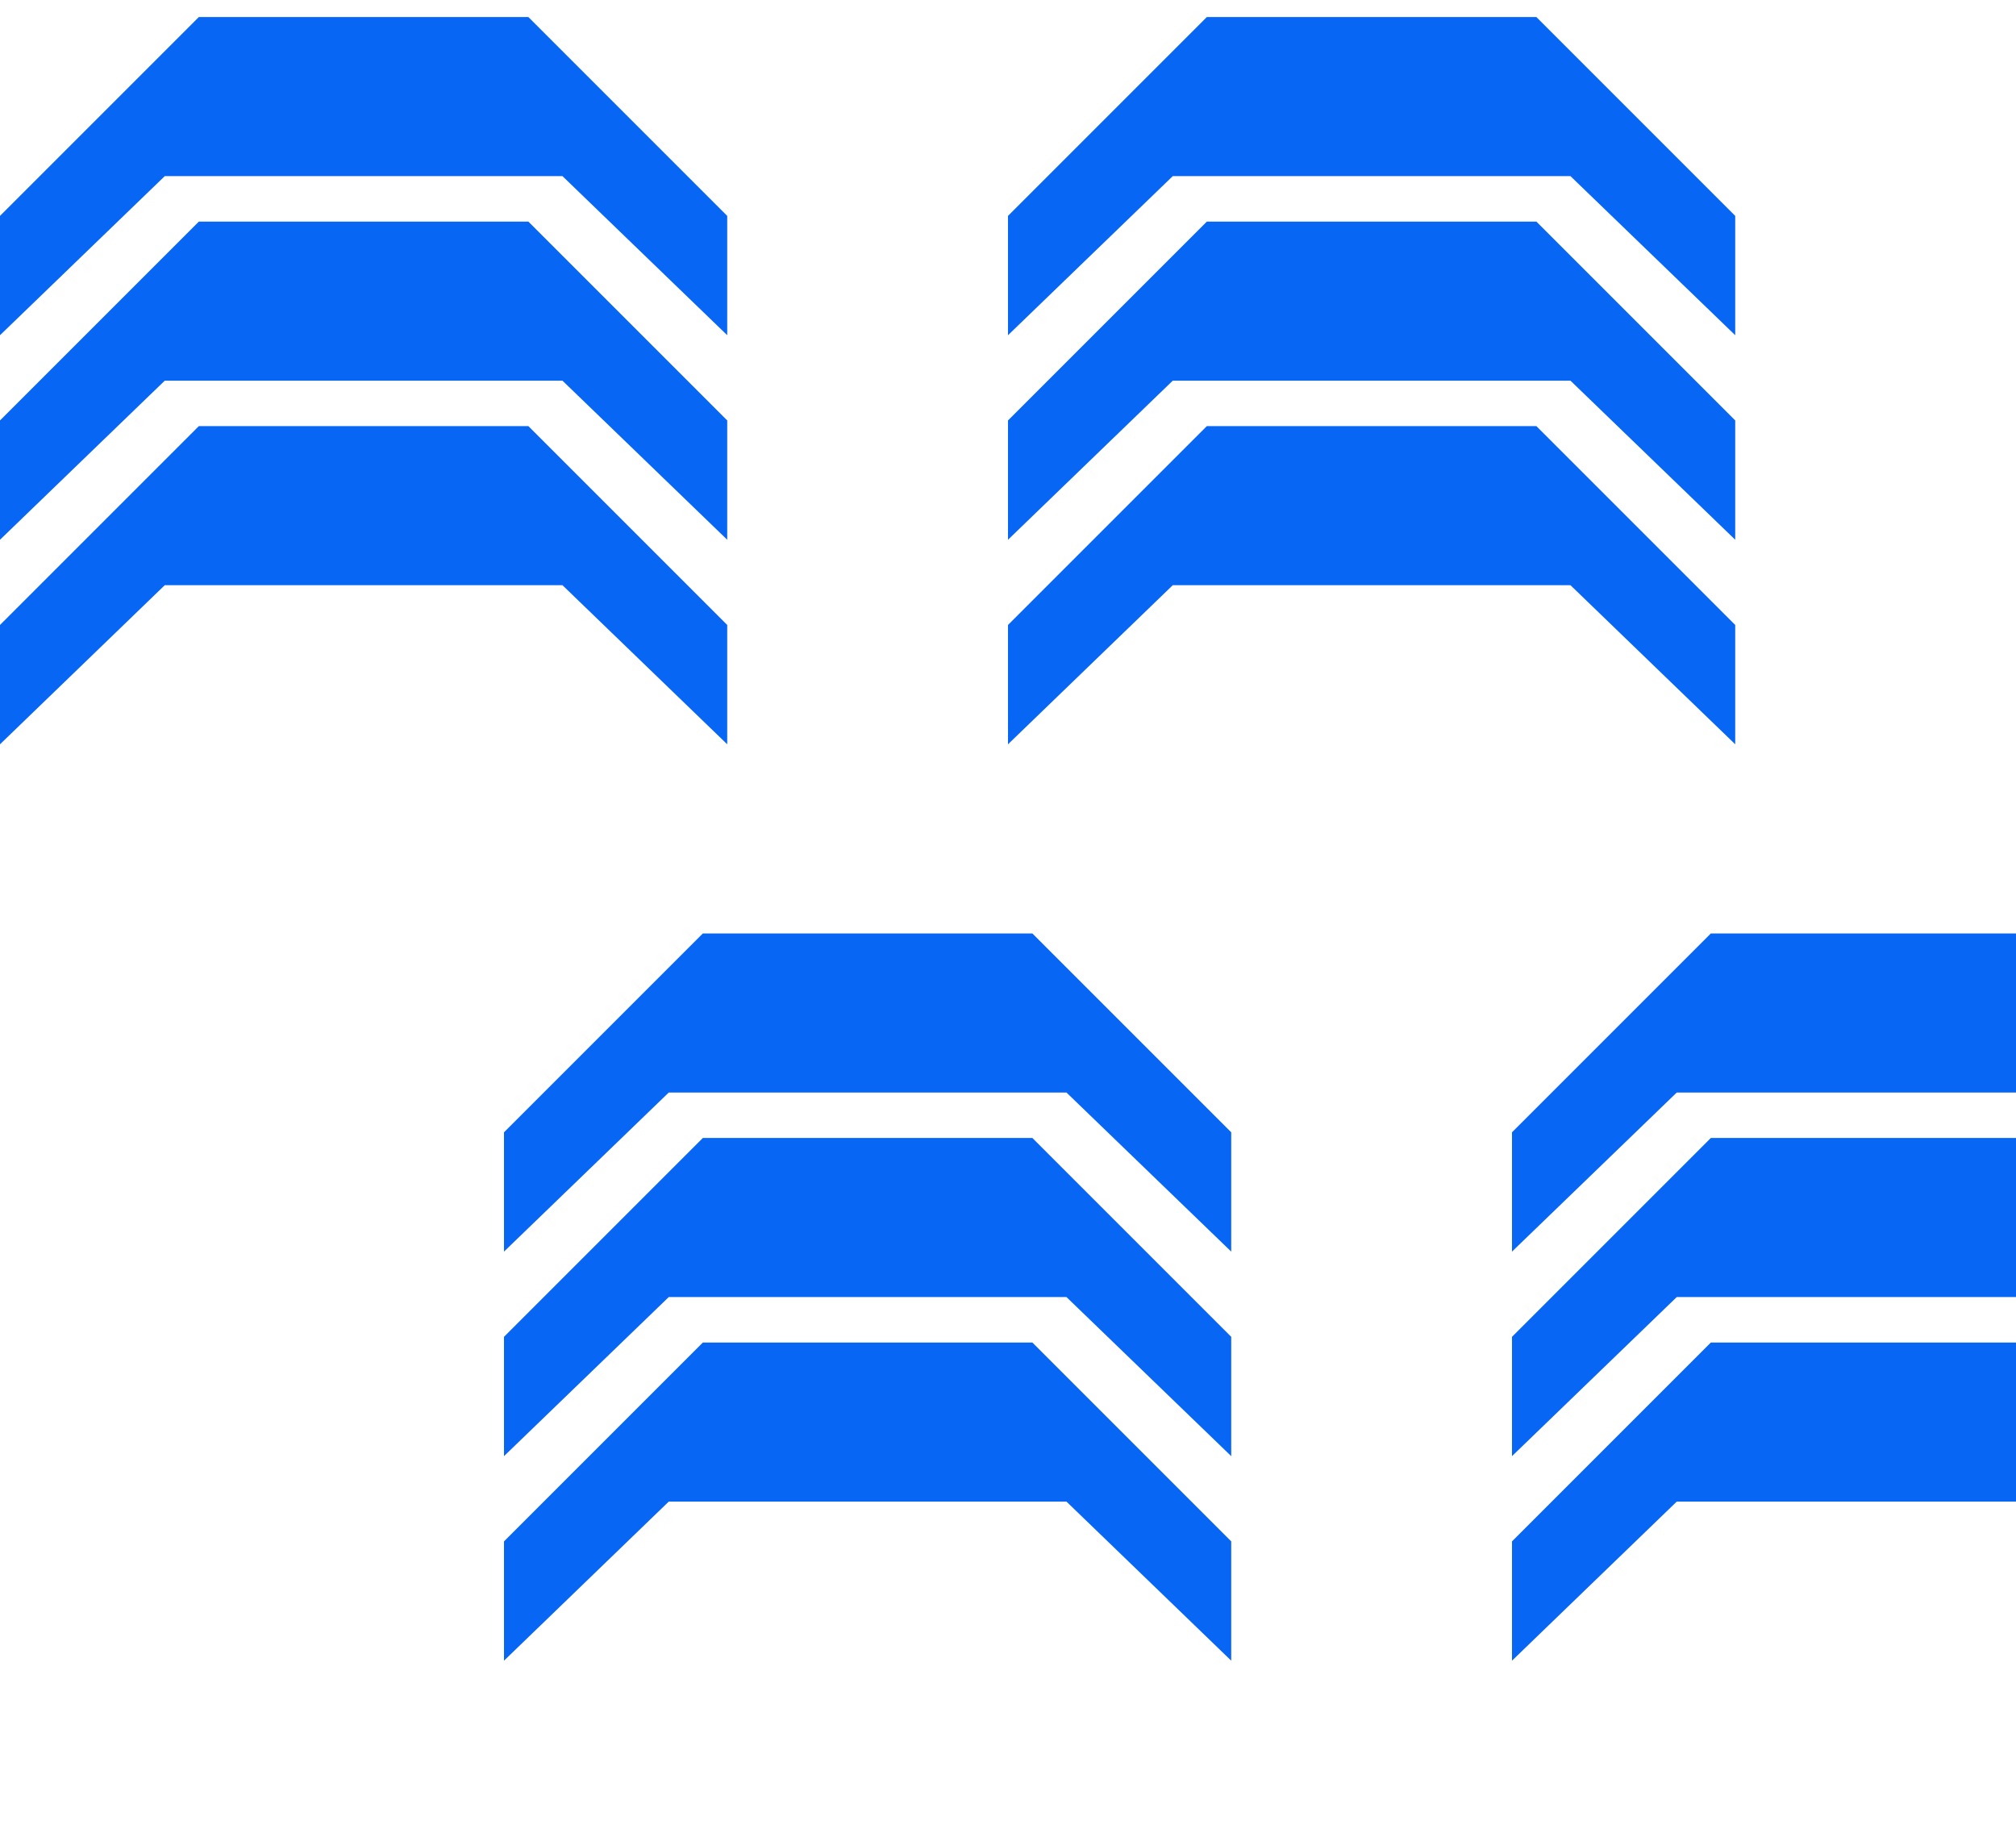
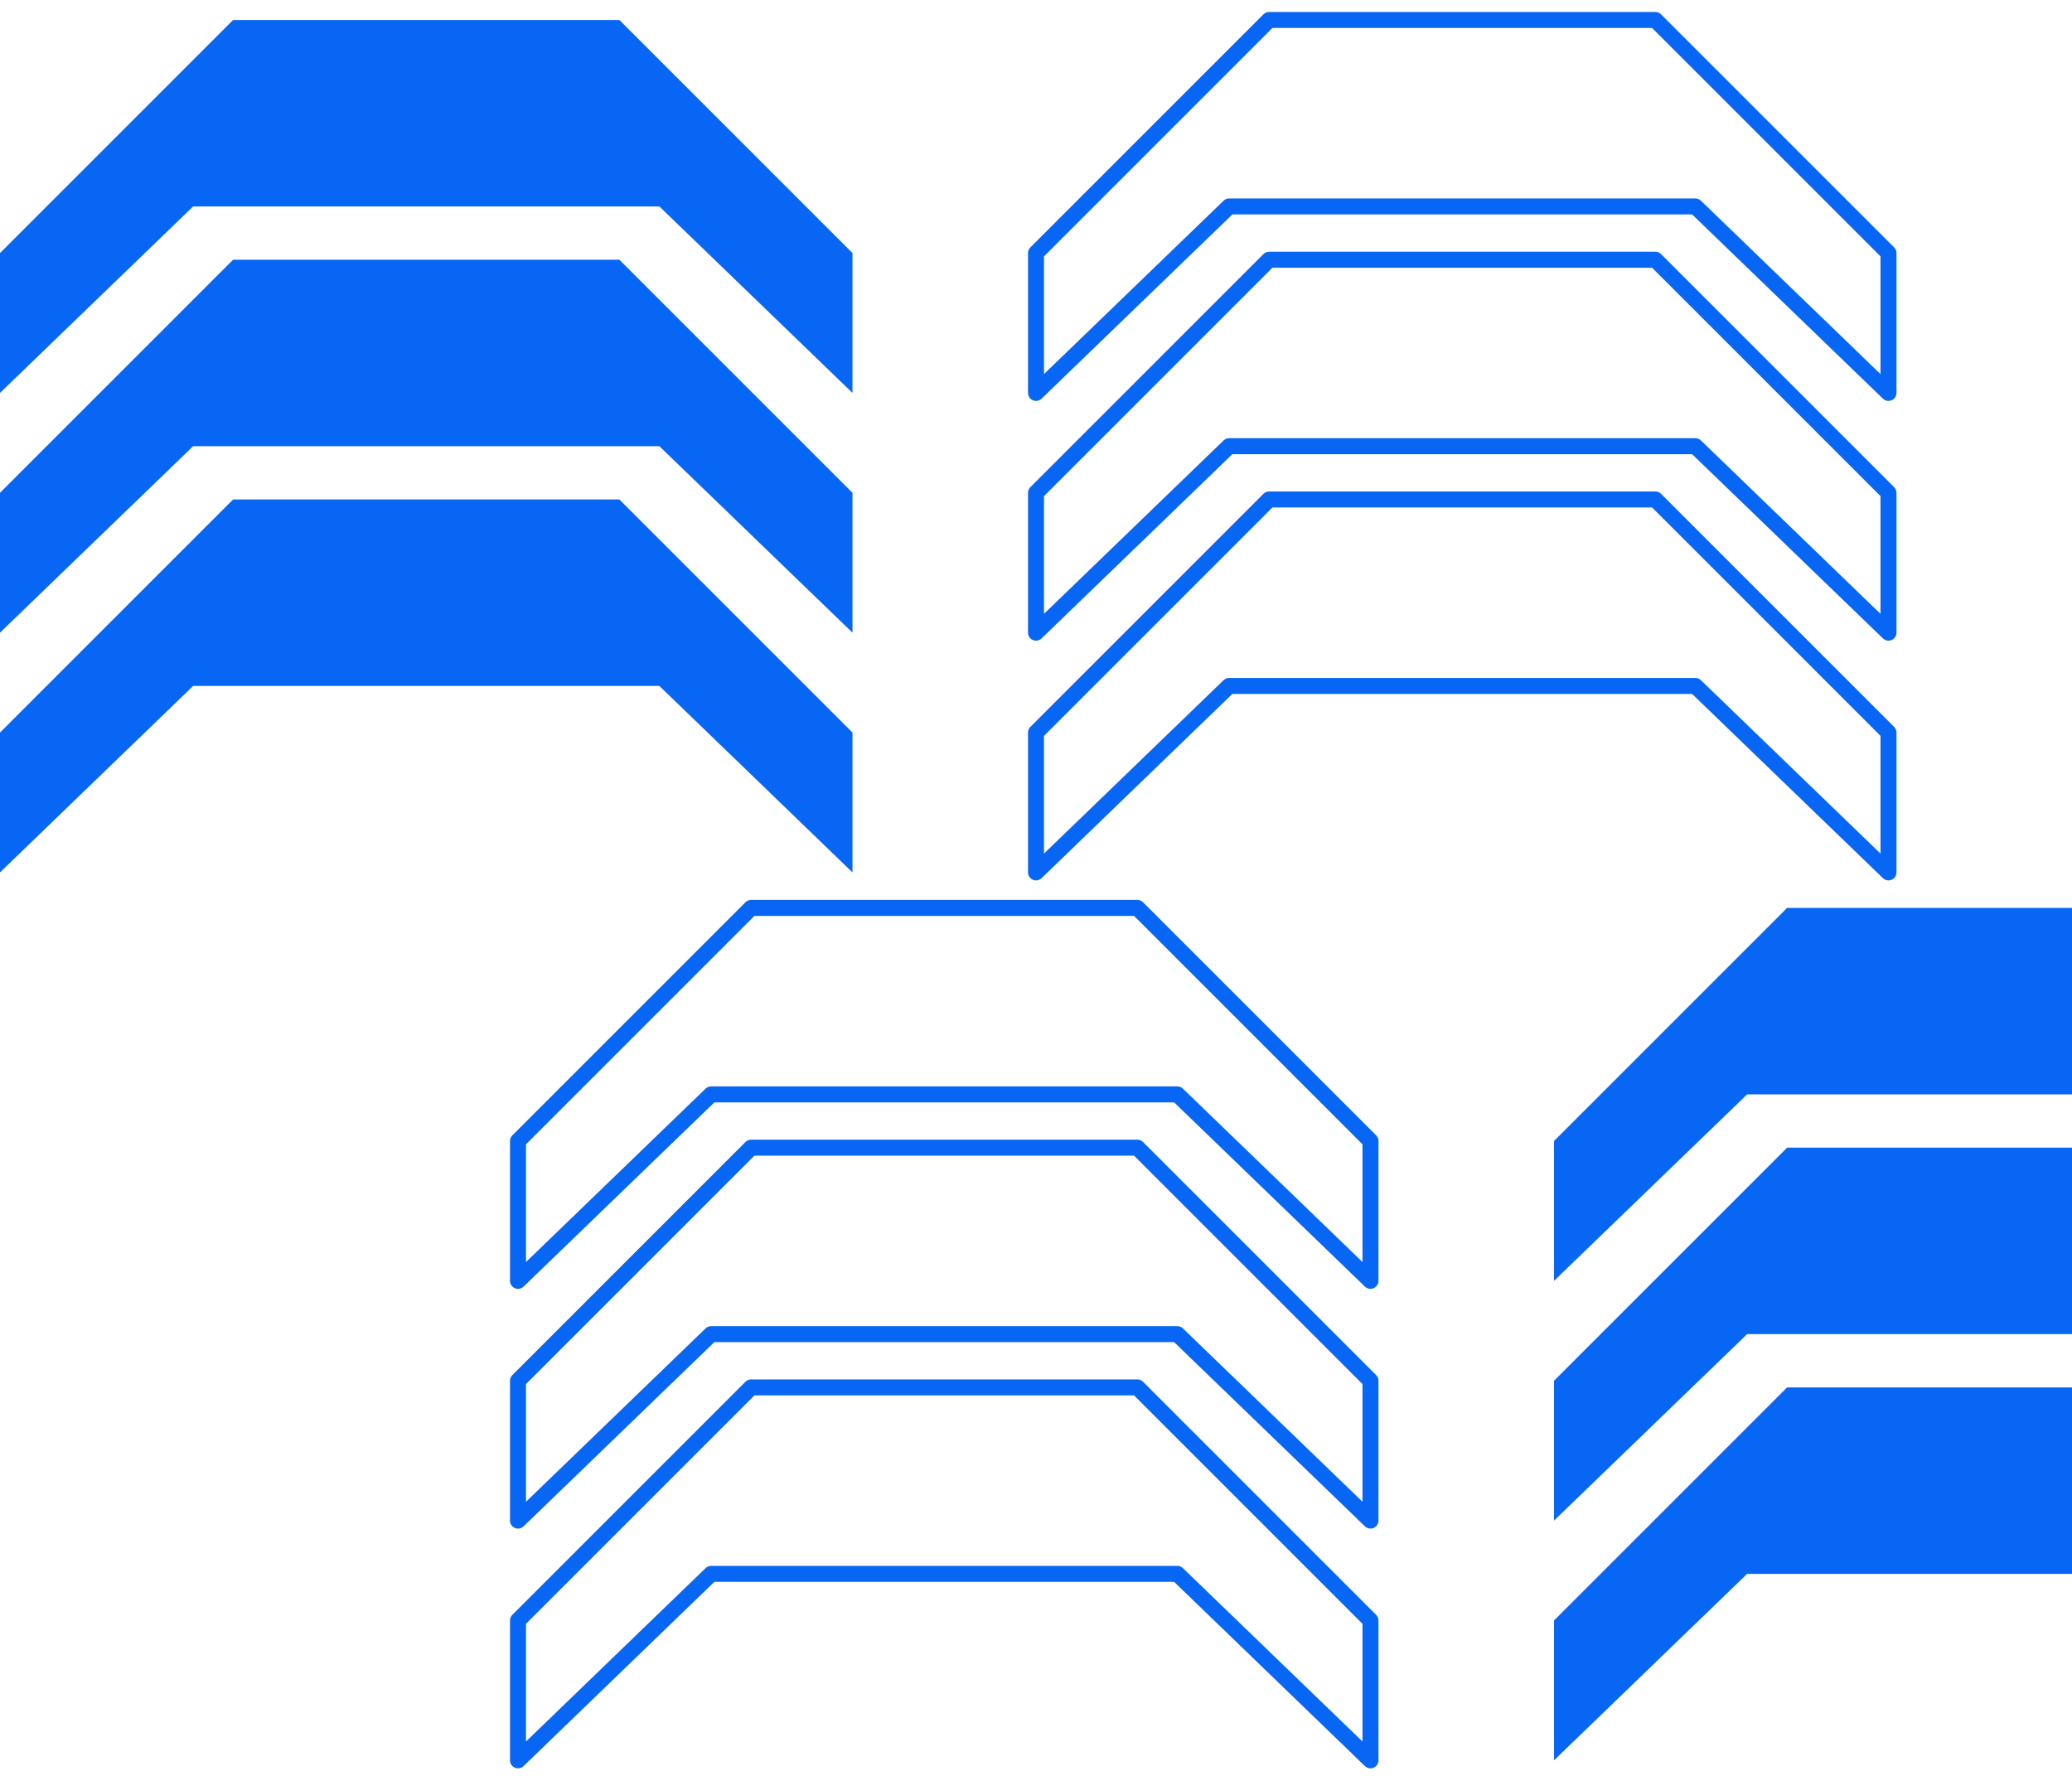
- <svg xmlns="http://www.w3.org/2000/svg" viewBox="0 0 220 200">
-   <g fill="#0866f5" transform="scale(.62)">
+ <svg xmlns="http://www.w3.org/2000/svg" viewBox="0 0 280 240">
+   <g fill="#0866f5" transform="scale(.9)">
    <path d="M0 38 35 3h58l35 35v21L99 31H29L0 59z" />
    <path d="m0 74 35-35h58l35 35v21L99 67H29L0 95z" />
    <path d="m0 110 35-35h58l35 35v21L99 103H29L0 131z" />
  </g>
-   <g fill="#0866f5" transform="translate(110 0) scale(.62)">
+   <g fill="none" stroke="#0866f5" stroke-linejoin="round" stroke-width="2.4" transform="translate(140 0) scale(.9)">
    <path d="M0 38 35 3h58l35 35v21L99 31H29L0 59z" />
    <path d="m0 74 35-35h58l35 35v21L99 67H29L0 95z" />
    <path d="m0 110 35-35h58l35 35v21L99 103H29L0 131z" />
  </g>
-   <g fill="#0866f5" transform="translate(55 100) scale(.62)">
+   <g fill="none" stroke="#0866f5" stroke-linejoin="round" stroke-width="2.4" transform="translate(70 120) scale(.9)">
    <path d="M0 38 35 3h58l35 35v21L99 31H29L0 59z" />
    <path d="m0 74 35-35h58l35 35v21L99 67H29L0 95z" />
    <path d="m0 110 35-35h58l35 35v21L99 103H29L0 131z" />
  </g>
-   <g fill="#0866f5" transform="translate(165 100) scale(.62)">
+   <g fill="#0866f5" transform="translate(210 120) scale(.9)">
    <path d="M0 38 35 3h58l35 35v21L99 31H29L0 59z" />
    <path d="m0 74 35-35h58l35 35v21L99 67H29L0 95z" />
    <path d="m0 110 35-35h58l35 35v21L99 103H29L0 131z" />
  </g>
</svg>
